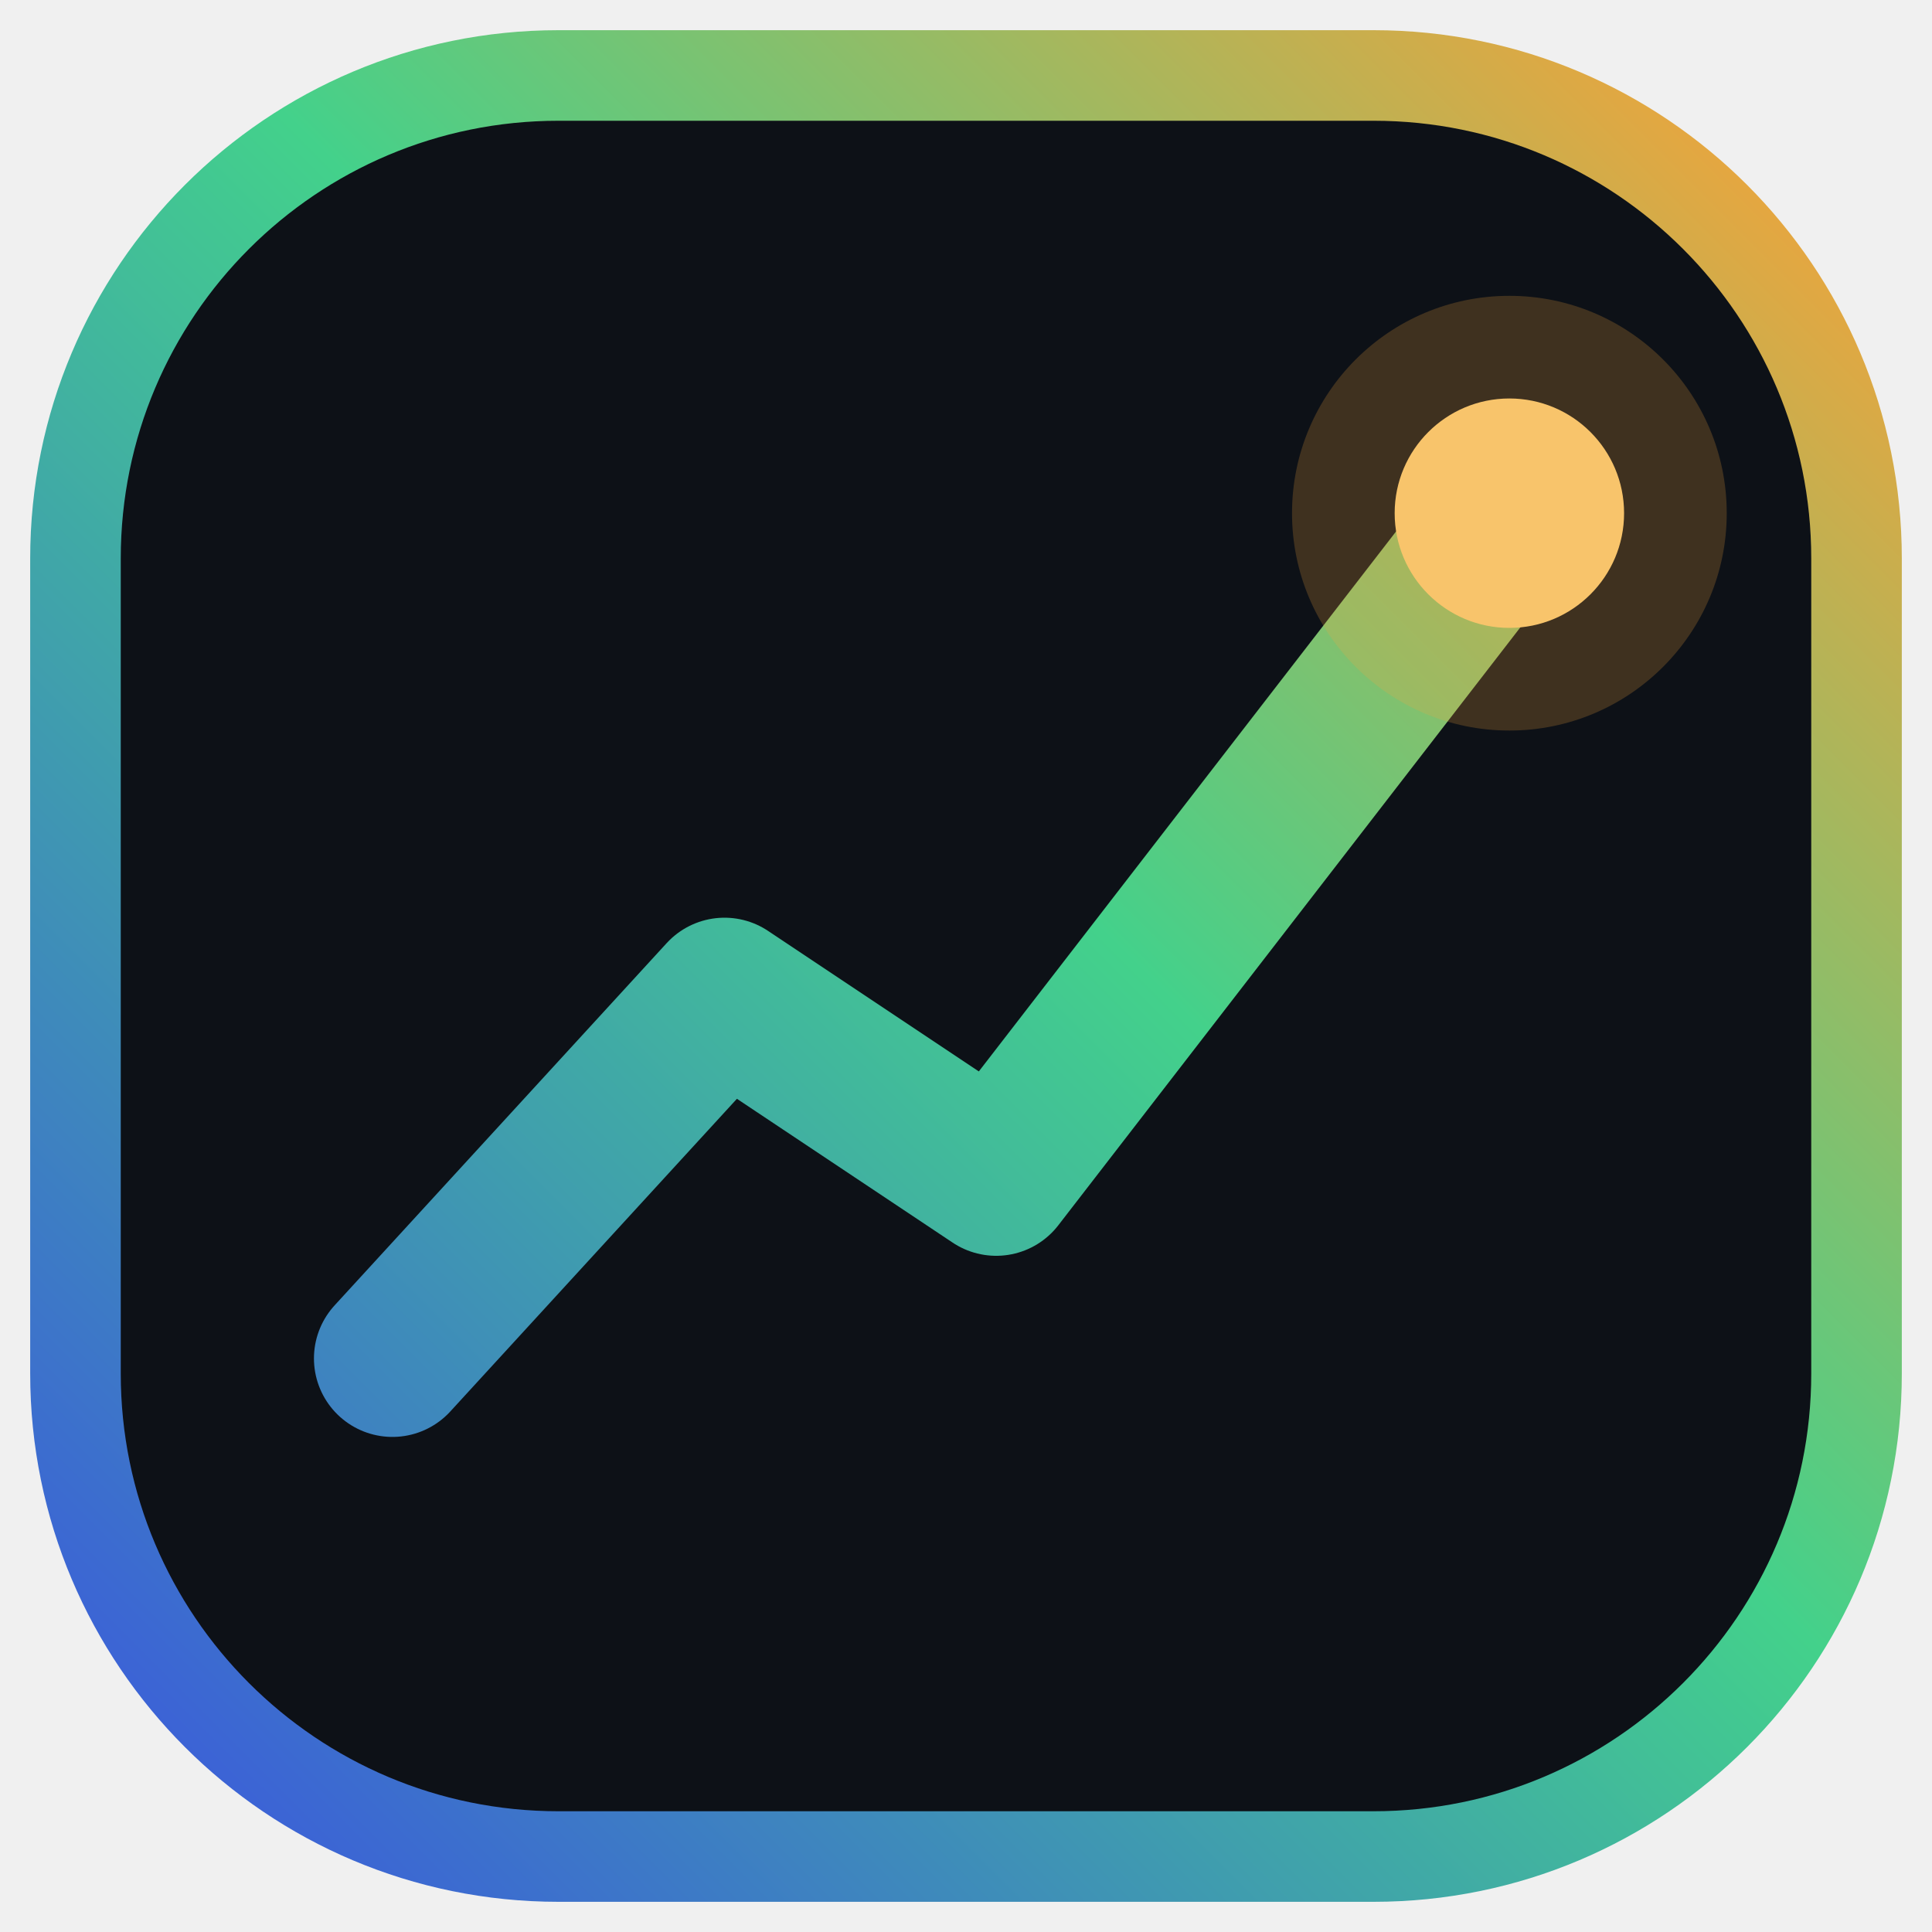
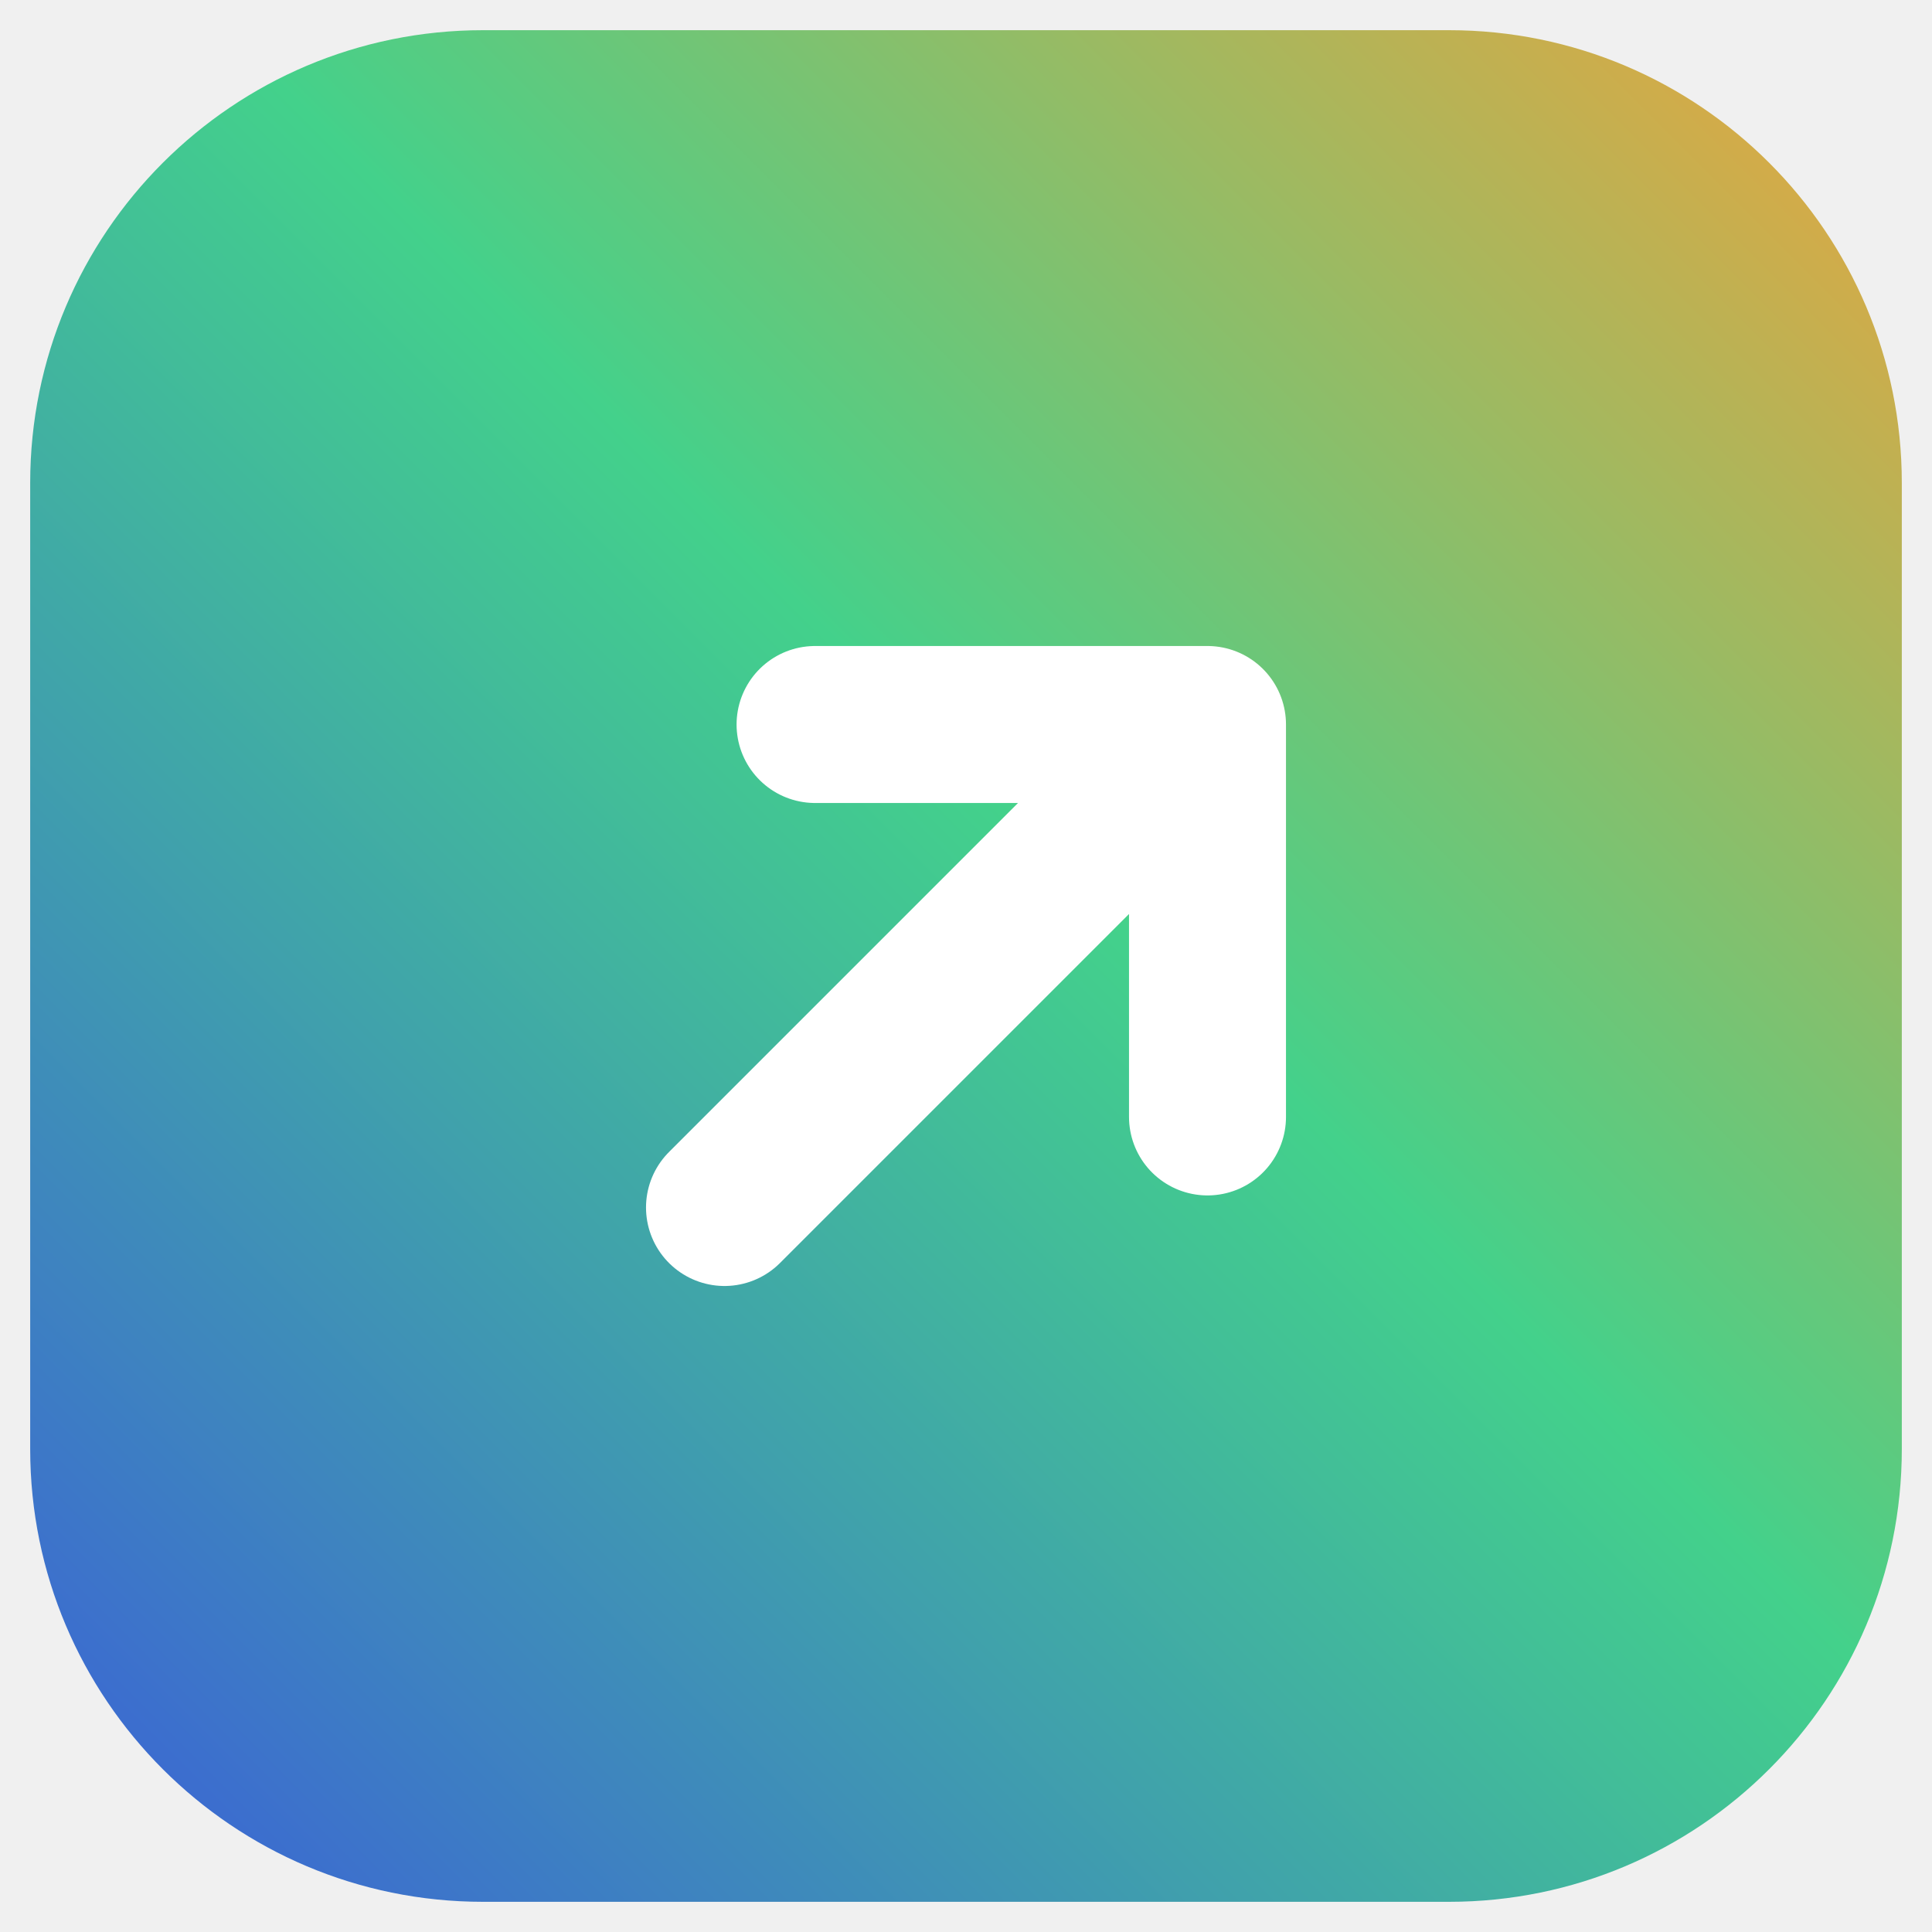
<svg xmlns="http://www.w3.org/2000/svg" viewBox="0 0 32 32" fill="none">
  <defs>
-     <linearGradient id="lyra-fav" x1="2" y1="30" x2="30" y2="2" gradientUnits="userSpaceOnUse">
+     <linearGradient id="lyra-fav" x1="0" y1="32" x2="32" y2="0" gradientUnits="userSpaceOnUse">
      <stop stop-color="#3b5bdb" />
      <stop offset="0.55" stop-color="#43d18b" />
      <stop offset="1" stop-color="#f3a33a" />
    </linearGradient>
  </defs>
-   <rect x="1.25" y="1.25" width="29.5" height="29.5" rx="8" fill="#0d1117" stroke="url(#lyra-fav)" stroke-width="1.5" />
-   <polyline points="6.5,22.5 12,16.5 16.5,19.5 25,8.5" fill="none" stroke="url(#lyra-fav)" stroke-width="2.6" stroke-linecap="round" stroke-linejoin="round" />
-   <circle cx="25" cy="8.5" r="3.6" fill="#f3a33a" opacity="0.22" />
-   <circle cx="25" cy="8.5" r="1.9" fill="#f8c46b" />
+   <rect x="0.5" y="0.5" width="31" height="31" rx="7.5" fill="url(#lyra-fav)" />
+   <path d="M12 20 L20 12 M20 12 H13.5 M20 12 V18.5" stroke="#ffffff" stroke-width="2.6" stroke-linecap="round" stroke-linejoin="round" fill="none" />
</svg>
